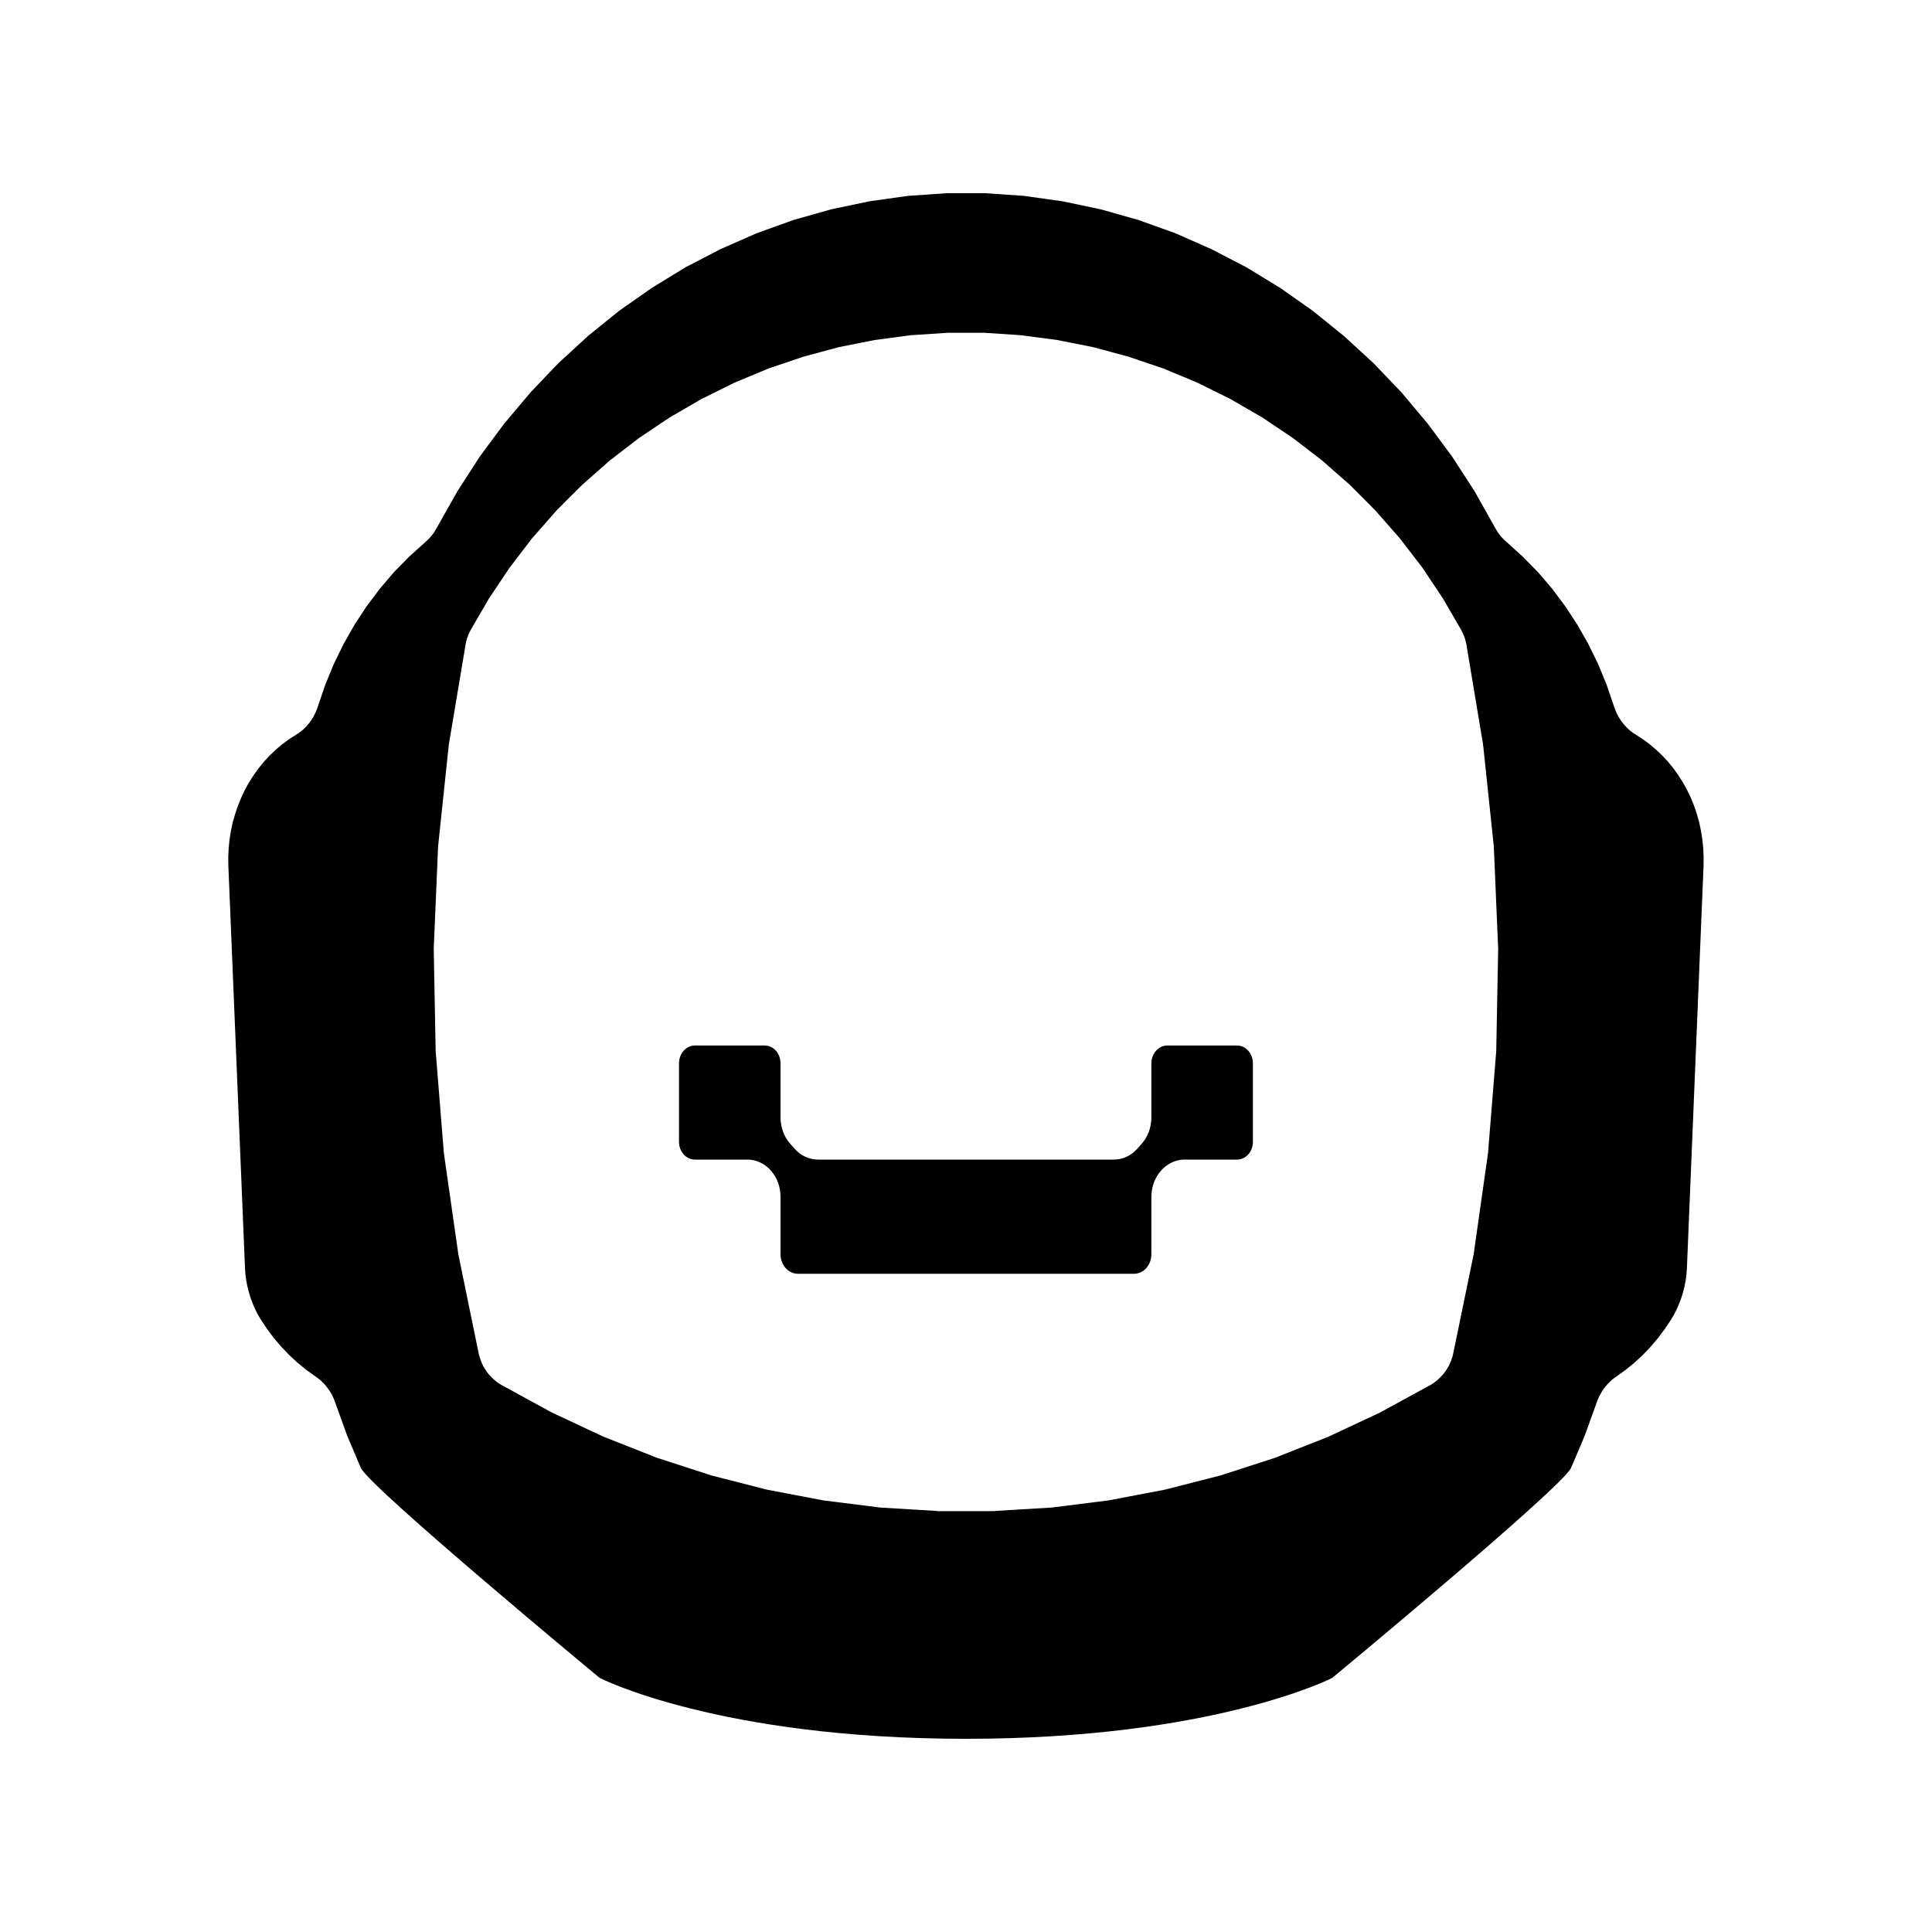
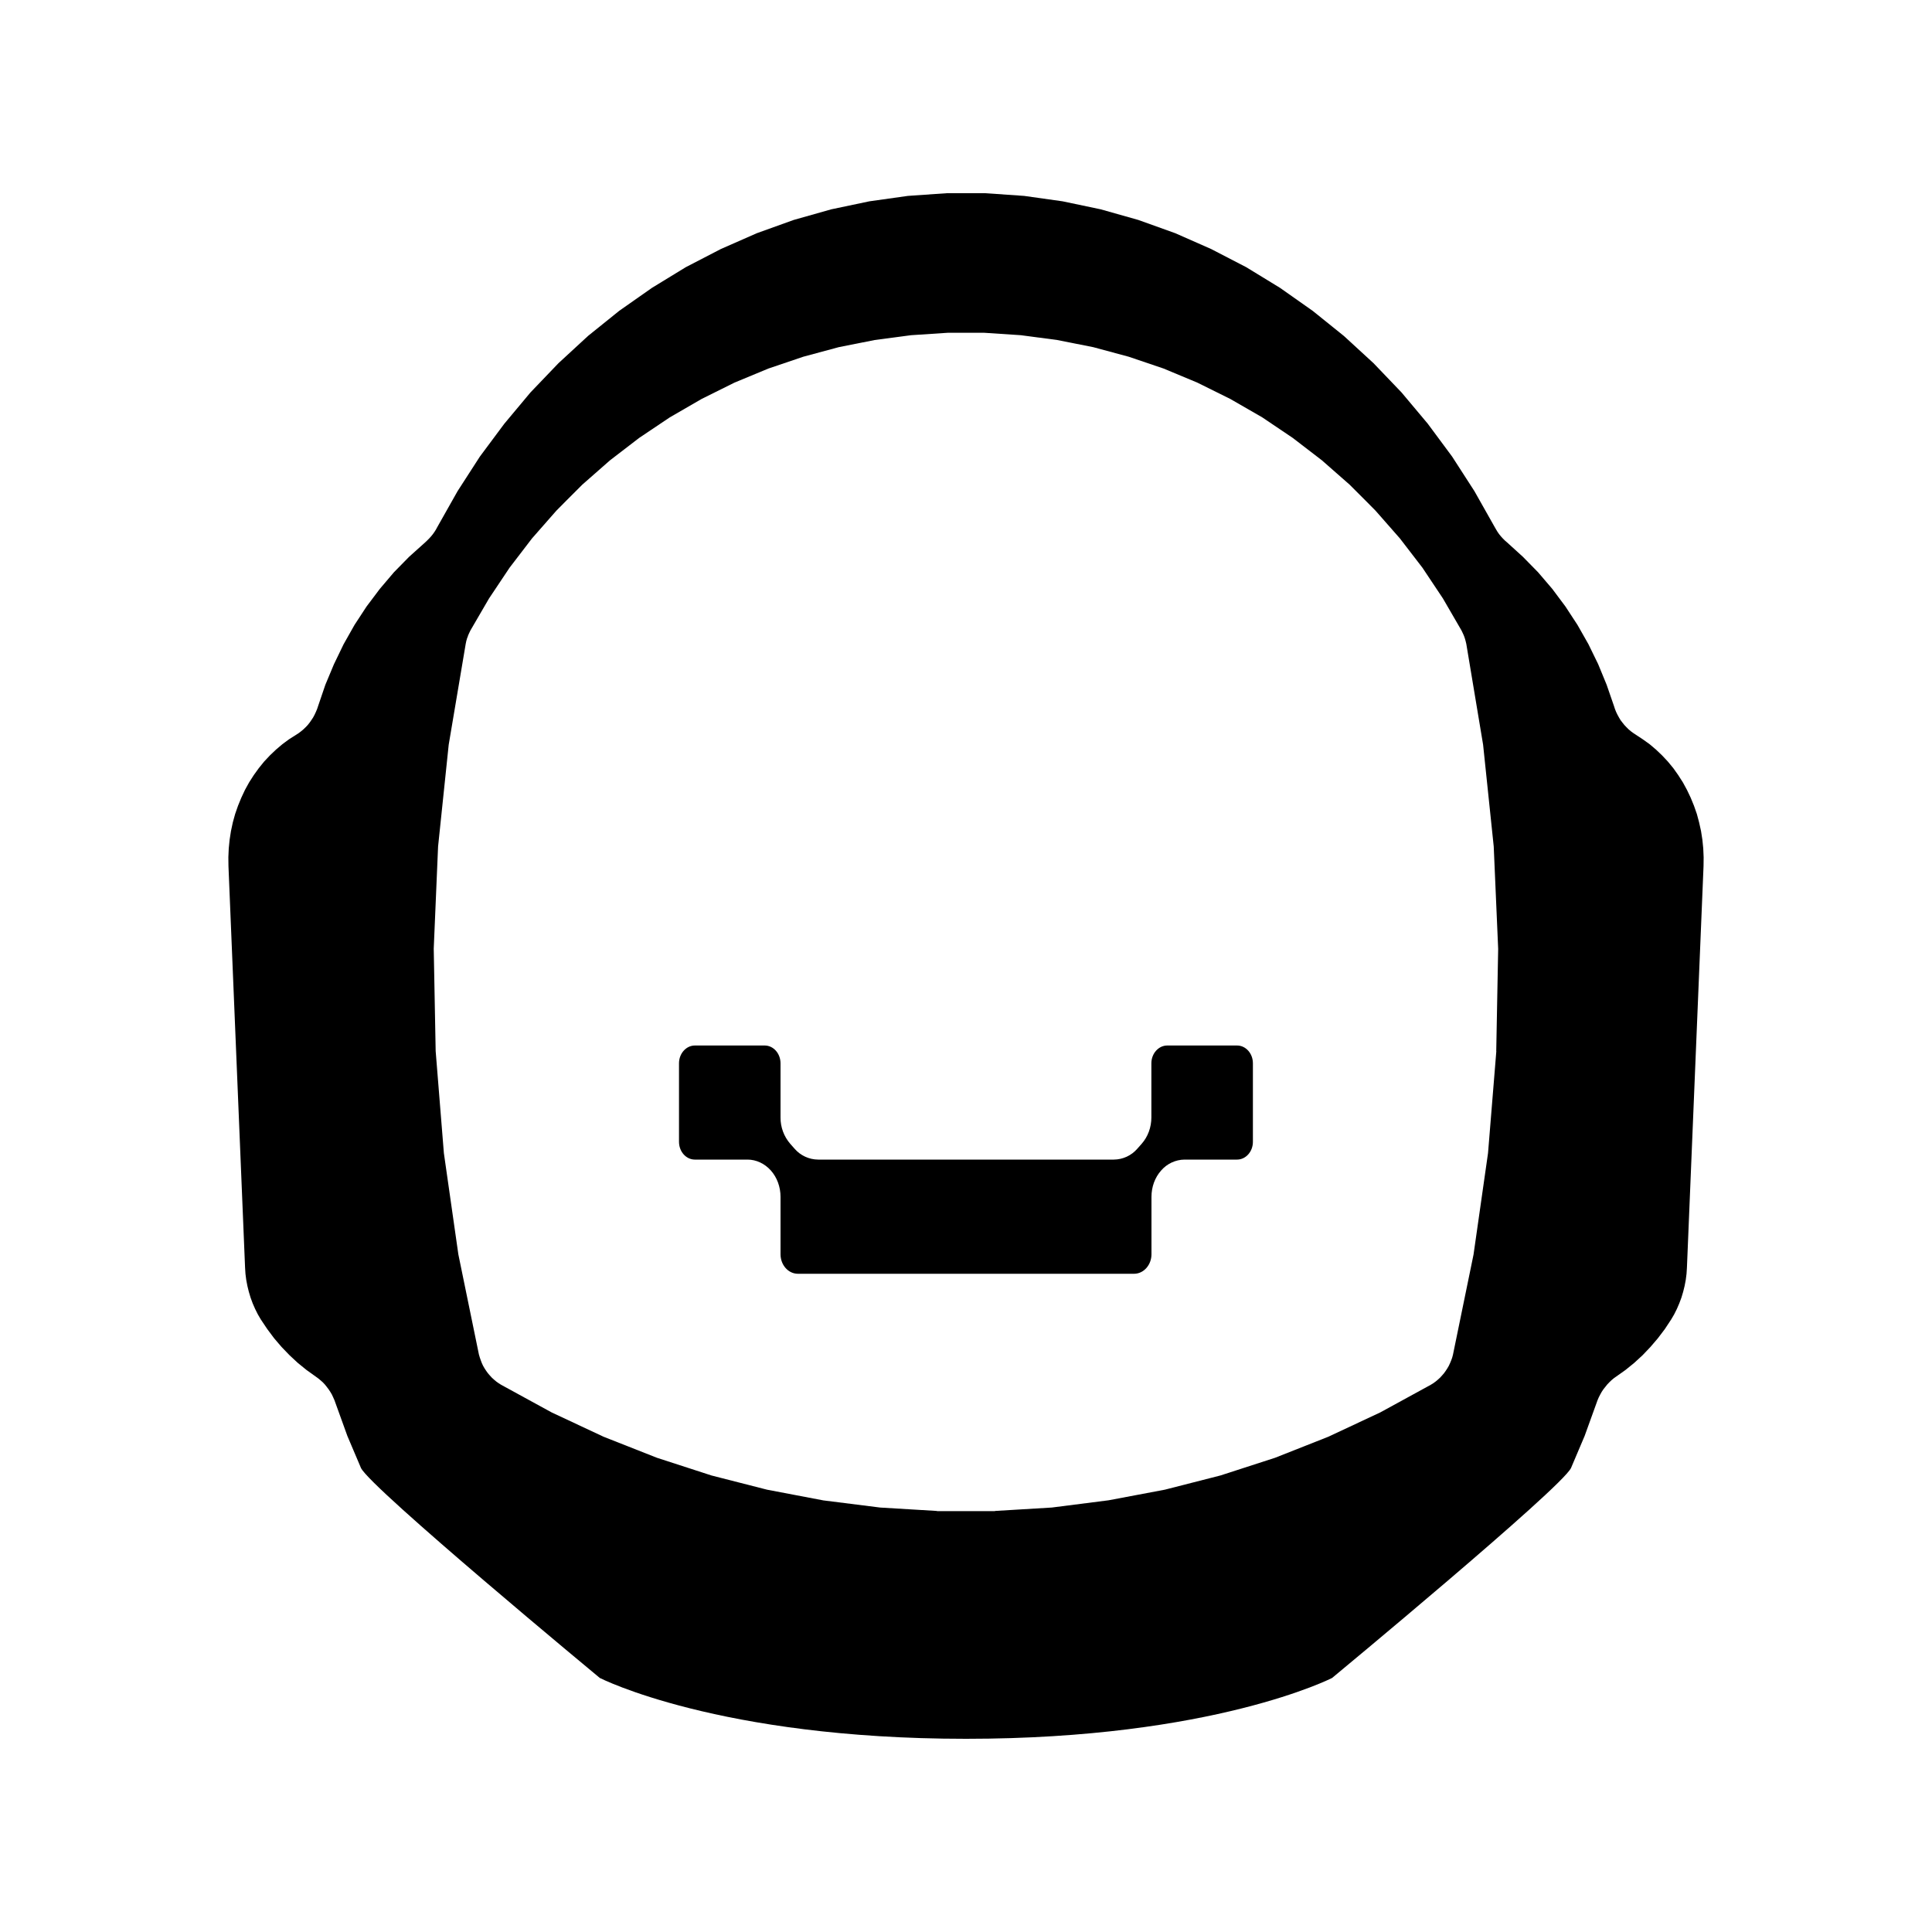
- <svg xmlns="http://www.w3.org/2000/svg" width="20" height="20" viewBox="0 0 20 20" fill="inherit">
-   <path d="M15.489 10.881L15.404 11.937L15.255 12.986L15.041 14.024L15.033 14.053L15.023 14.082L15.011 14.111L14.998 14.139L14.983 14.165L14.966 14.191L14.948 14.216L14.928 14.239L14.907 14.261L14.885 14.282L14.861 14.302L14.836 14.32L14.81 14.336L14.289 14.621L13.751 14.873L13.199 15.091L12.634 15.274L12.059 15.421L11.476 15.532L10.888 15.606L10.306 15.641L10.296 15.643H10H9.703L9.693 15.641L9.111 15.606L8.523 15.532L7.94 15.421L7.365 15.274L6.801 15.091L6.248 14.873L5.71 14.621L5.189 14.336L5.163 14.32L5.138 14.302L5.114 14.282L5.092 14.261L5.071 14.239L5.051 14.216L5.033 14.191L5.016 14.165L5.001 14.139L4.988 14.111L4.977 14.082L4.967 14.053L4.958 14.024L4.745 12.986L4.595 11.937L4.51 10.881L4.49 9.822L4.535 8.763L4.646 7.709L4.821 6.665L4.827 6.636L4.835 6.608L4.843 6.588L4.845 6.58L4.857 6.553L4.87 6.526L5.062 6.195L5.275 5.877L5.507 5.574L5.759 5.287L5.865 5.18L6.029 5.017L6.315 4.765L6.617 4.533L6.933 4.321L7.263 4.13L7.604 3.961L7.955 3.815L8.315 3.693L8.682 3.594L9.054 3.52L9.431 3.47L9.81 3.445H10H10.19L10.568 3.47L10.945 3.52L11.318 3.594L11.684 3.693L12.044 3.815L12.395 3.961L12.736 4.13L13.066 4.321L13.382 4.533L13.684 4.765L13.971 5.017L14.134 5.18L14.24 5.287L14.492 5.574L14.725 5.877L14.937 6.195L15.129 6.526L15.142 6.553L15.154 6.58L15.157 6.588L15.164 6.608L15.172 6.636L15.179 6.665L15.353 7.709L15.464 8.763L15.509 9.822L15.489 10.881ZM17.632 8.783L17.623 8.692L17.609 8.603L17.59 8.514L17.566 8.427L17.537 8.341L17.503 8.258L17.464 8.177L17.421 8.099L17.373 8.024L17.322 7.952L17.266 7.884L17.206 7.82L17.143 7.76L17.077 7.704L17.008 7.653L16.91 7.59L16.884 7.571L16.86 7.551L16.838 7.529L16.816 7.506L16.796 7.481L16.777 7.455L16.76 7.428L16.744 7.399L16.73 7.37L16.718 7.34L16.707 7.309L16.632 7.089L16.544 6.875L16.443 6.668L16.33 6.469L16.205 6.278L16.069 6.096L15.922 5.924L15.765 5.764L15.6 5.614L15.578 5.595L15.558 5.575L15.538 5.553L15.52 5.531L15.503 5.507L15.488 5.482L15.473 5.456L15.264 5.084L15.032 4.726L14.78 4.386L14.509 4.063L14.219 3.76L13.912 3.478L13.589 3.217L13.252 2.98L12.901 2.766L12.538 2.578L12.166 2.414L11.784 2.277L11.395 2.167L11 2.084L10.602 2.028L10.2 2H10H9.799L9.397 2.028L8.999 2.084L8.604 2.167L8.215 2.277L7.834 2.414L7.461 2.578L7.098 2.766L6.748 2.98L6.41 3.217L6.087 3.478L5.78 3.76L5.491 4.063L5.219 4.386L4.967 4.726L4.736 5.084L4.526 5.456L4.511 5.482L4.496 5.507L4.479 5.531L4.461 5.553L4.442 5.575L4.421 5.595L4.4 5.614L4.234 5.764L4.077 5.924L3.931 6.096L3.794 6.278L3.669 6.469L3.556 6.668L3.455 6.875L3.367 7.089L3.292 7.309L3.282 7.34L3.269 7.37L3.255 7.399L3.24 7.428L3.222 7.455L3.204 7.481L3.183 7.506L3.162 7.529L3.139 7.551L3.115 7.571L3.09 7.59L2.991 7.653L2.922 7.704L2.856 7.76L2.793 7.82L2.733 7.884L2.678 7.952L2.626 8.024L2.578 8.099L2.535 8.177L2.497 8.258L2.463 8.341L2.434 8.427L2.409 8.514L2.39 8.603L2.376 8.692L2.367 8.783L2.363 8.874L2.364 8.965L2.536 13.123L2.54 13.186L2.548 13.249L2.56 13.312L2.575 13.373L2.593 13.433L2.615 13.492L2.64 13.55L2.668 13.606L2.699 13.659L2.766 13.759L2.837 13.854L2.914 13.944L2.996 14.029L3.082 14.109L3.172 14.182L3.292 14.268L3.316 14.287L3.339 14.309L3.361 14.331L3.381 14.356L3.4 14.381L3.418 14.408L3.434 14.435L3.448 14.464L3.461 14.494L3.595 14.865L3.736 15.197C3.841 15.41 6.208 17.37 6.208 17.37C6.208 17.37 7.437 18 10 18C12.562 18 13.791 17.37 13.791 17.37C13.791 17.37 16.158 15.41 16.263 15.197L16.404 14.865L16.538 14.494L16.551 14.464L16.566 14.435L16.581 14.408L16.599 14.381L16.618 14.356L16.639 14.331L16.66 14.309L16.683 14.287L16.707 14.268L16.827 14.182L16.917 14.109L17.004 14.029L17.085 13.944L17.162 13.854L17.233 13.759L17.3 13.659L17.331 13.606L17.359 13.55L17.384 13.492L17.406 13.433L17.424 13.373L17.439 13.312L17.451 13.249L17.459 13.186L17.463 13.123L17.635 8.965L17.636 8.874L17.632 8.783Z" fill="inherit" />
-   <path d="M12.806 10.823H12.083C11.993 10.823 11.919 10.906 11.919 11.007V11.568C11.919 11.67 11.883 11.768 11.819 11.84L11.773 11.892C11.709 11.964 11.622 12.004 11.531 12.004H8.469C8.378 12.004 8.291 11.964 8.226 11.892L8.18 11.84C8.116 11.768 8.08 11.67 8.08 11.568V11.007C8.08 10.906 8.007 10.823 7.916 10.823H7.193C7.103 10.823 7.029 10.906 7.029 11.007V11.82C7.029 11.922 7.103 12.004 7.193 12.004H7.738C7.828 12.004 7.916 12.045 7.98 12.117C8.044 12.19 8.08 12.287 8.08 12.39V12.984C8.08 13.095 8.161 13.186 8.259 13.186H8.26H11.74H11.74C11.839 13.186 11.919 13.095 11.919 12.984V12.39C11.919 12.287 11.955 12.19 12.02 12.117C12.084 12.045 12.171 12.004 12.262 12.004H12.806C12.897 12.004 12.97 11.922 12.97 11.82V11.007C12.97 10.906 12.897 10.823 12.806 10.823Z" fill="inherit" />
+ <svg xmlns="http://www.w3.org/2000/svg" width="20" height="20" fill="inherit">
+   <path d="m15.49 10.881-.086 1.056-.15 1.05-.213 1.037-.008.03-.01.028-.012.029-.013.028-.015.026-.017.026-.018.025-.02.023-.02.022-.023.021-.024.02-.025.018-.026.016-.521.285-.538.252-.552.218-.565.183-.575.147-.583.11-.588.075-.582.035-.01.002h-.593l-.01-.002-.582-.035-.588-.074-.583-.111-.575-.147-.564-.183-.553-.218-.538-.252-.521-.285-.026-.016-.025-.018-.024-.02-.022-.02-.021-.023-.02-.023-.018-.025-.017-.026-.015-.026-.013-.028-.011-.029-.01-.029-.009-.03-.213-1.037-.15-1.049-.085-1.056-.02-1.06.045-1.058.11-1.054.176-1.044.006-.029.008-.028.008-.02.002-.008.012-.027.013-.027.192-.33.213-.319.232-.303.252-.287.106-.107.163-.163.287-.252.302-.232.316-.212.33-.191.34-.169.352-.146.36-.122.367-.099.372-.074.377-.05.379-.025h.38l.378.025.377.05.373.074.367.099.36.122.35.146.341.169.33.19.316.213.302.232.287.252.163.163.106.107.252.287.233.303.212.318.192.331.013.027.012.027.003.008.007.02.008.028.007.029.174 1.044.11 1.054.046 1.059-.02 1.06Zm2.142-2.098-.009-.09-.014-.09-.02-.09-.023-.086-.03-.086-.034-.083-.038-.08-.043-.079-.048-.075-.051-.072-.056-.068-.06-.064-.063-.06-.066-.056-.07-.05-.097-.064-.026-.019-.024-.02-.022-.022-.022-.023-.02-.025-.02-.026-.016-.027-.016-.029-.014-.029-.012-.03-.01-.031-.076-.22-.088-.214-.101-.207-.113-.199-.125-.191-.136-.182-.147-.172-.157-.16-.165-.15-.022-.019-.02-.02-.02-.022-.018-.022-.017-.024-.015-.025-.015-.026-.21-.372-.231-.358-.252-.34-.271-.323-.29-.303-.307-.282-.323-.26-.338-.238-.35-.214-.363-.188-.372-.164-.382-.137-.389-.11L11 2.084l-.398-.056L10.2 2h-.4l-.402.028L9 2.084l-.395.083-.389.11-.381.137-.373.164-.363.188-.35.214-.338.237-.323.26-.307.283-.29.303-.27.323-.253.34-.231.358-.21.372-.014.026-.016.025-.017.024-.018.022-.02.022-.02.02-.021.02-.166.149-.157.16-.146.172-.137.182-.125.191-.113.2-.1.207-.089.213-.075.22-.01.03-.013.031-.014.03-.015.028-.018.027-.018.026-.02.025-.022.023-.023.022-.024.02-.025.019-.099.063-.069.051-.066.056-.063.06-.06.064-.055.068-.052.072-.048.075-.043.078-.038.081-.034.083-.03.086-.024.087-.019.089-.014.09-.009.09-.004.09.001.092.172 4.158.004.063.008.063.012.063.015.061.018.06.022.06.025.057.028.056.031.053.067.1.071.095.077.09.082.085.086.08.09.073.12.086.024.02.023.02.022.023.02.025.019.025.018.027.016.027.014.03.013.029.134.371.141.332c.105.213 2.472 2.173 2.472 2.173S7.438 18 10 18s3.79-.63 3.79-.63 2.368-1.96 2.473-2.173l.141-.332.134-.371.013-.03.015-.029.015-.027.018-.027.02-.025.02-.025.021-.022.023-.022.024-.02.12-.085.09-.073.087-.08.081-.085.077-.09.072-.095.066-.1.031-.053.028-.056.025-.058.022-.059.018-.06.015-.061.012-.063.008-.063.004-.063.172-4.158.001-.091-.004-.091Z" />
+   <path d="M12.806 10.823h-.723c-.09 0-.164.083-.164.184v.56c0 .103-.036.2-.1.273l-.046.052a.324.324 0 0 1-.242.112H8.469a.325.325 0 0 1-.243-.112l-.046-.052a.411.411 0 0 1-.1-.272v-.56c0-.102-.073-.185-.164-.185h-.723c-.09 0-.164.083-.164.184v.813c0 .102.074.184.164.184h.545c.09 0 .178.041.242.113.064.072.1.17.1.273v.594c0 .111.08.202.18.202h3.48c.099 0 .18-.091.18-.202v-.594c0-.103.035-.2.1-.273a.325.325 0 0 1 .242-.113h.544c.09 0 .164-.082.164-.184v-.813c0-.101-.073-.184-.164-.184Z" />
</svg>
